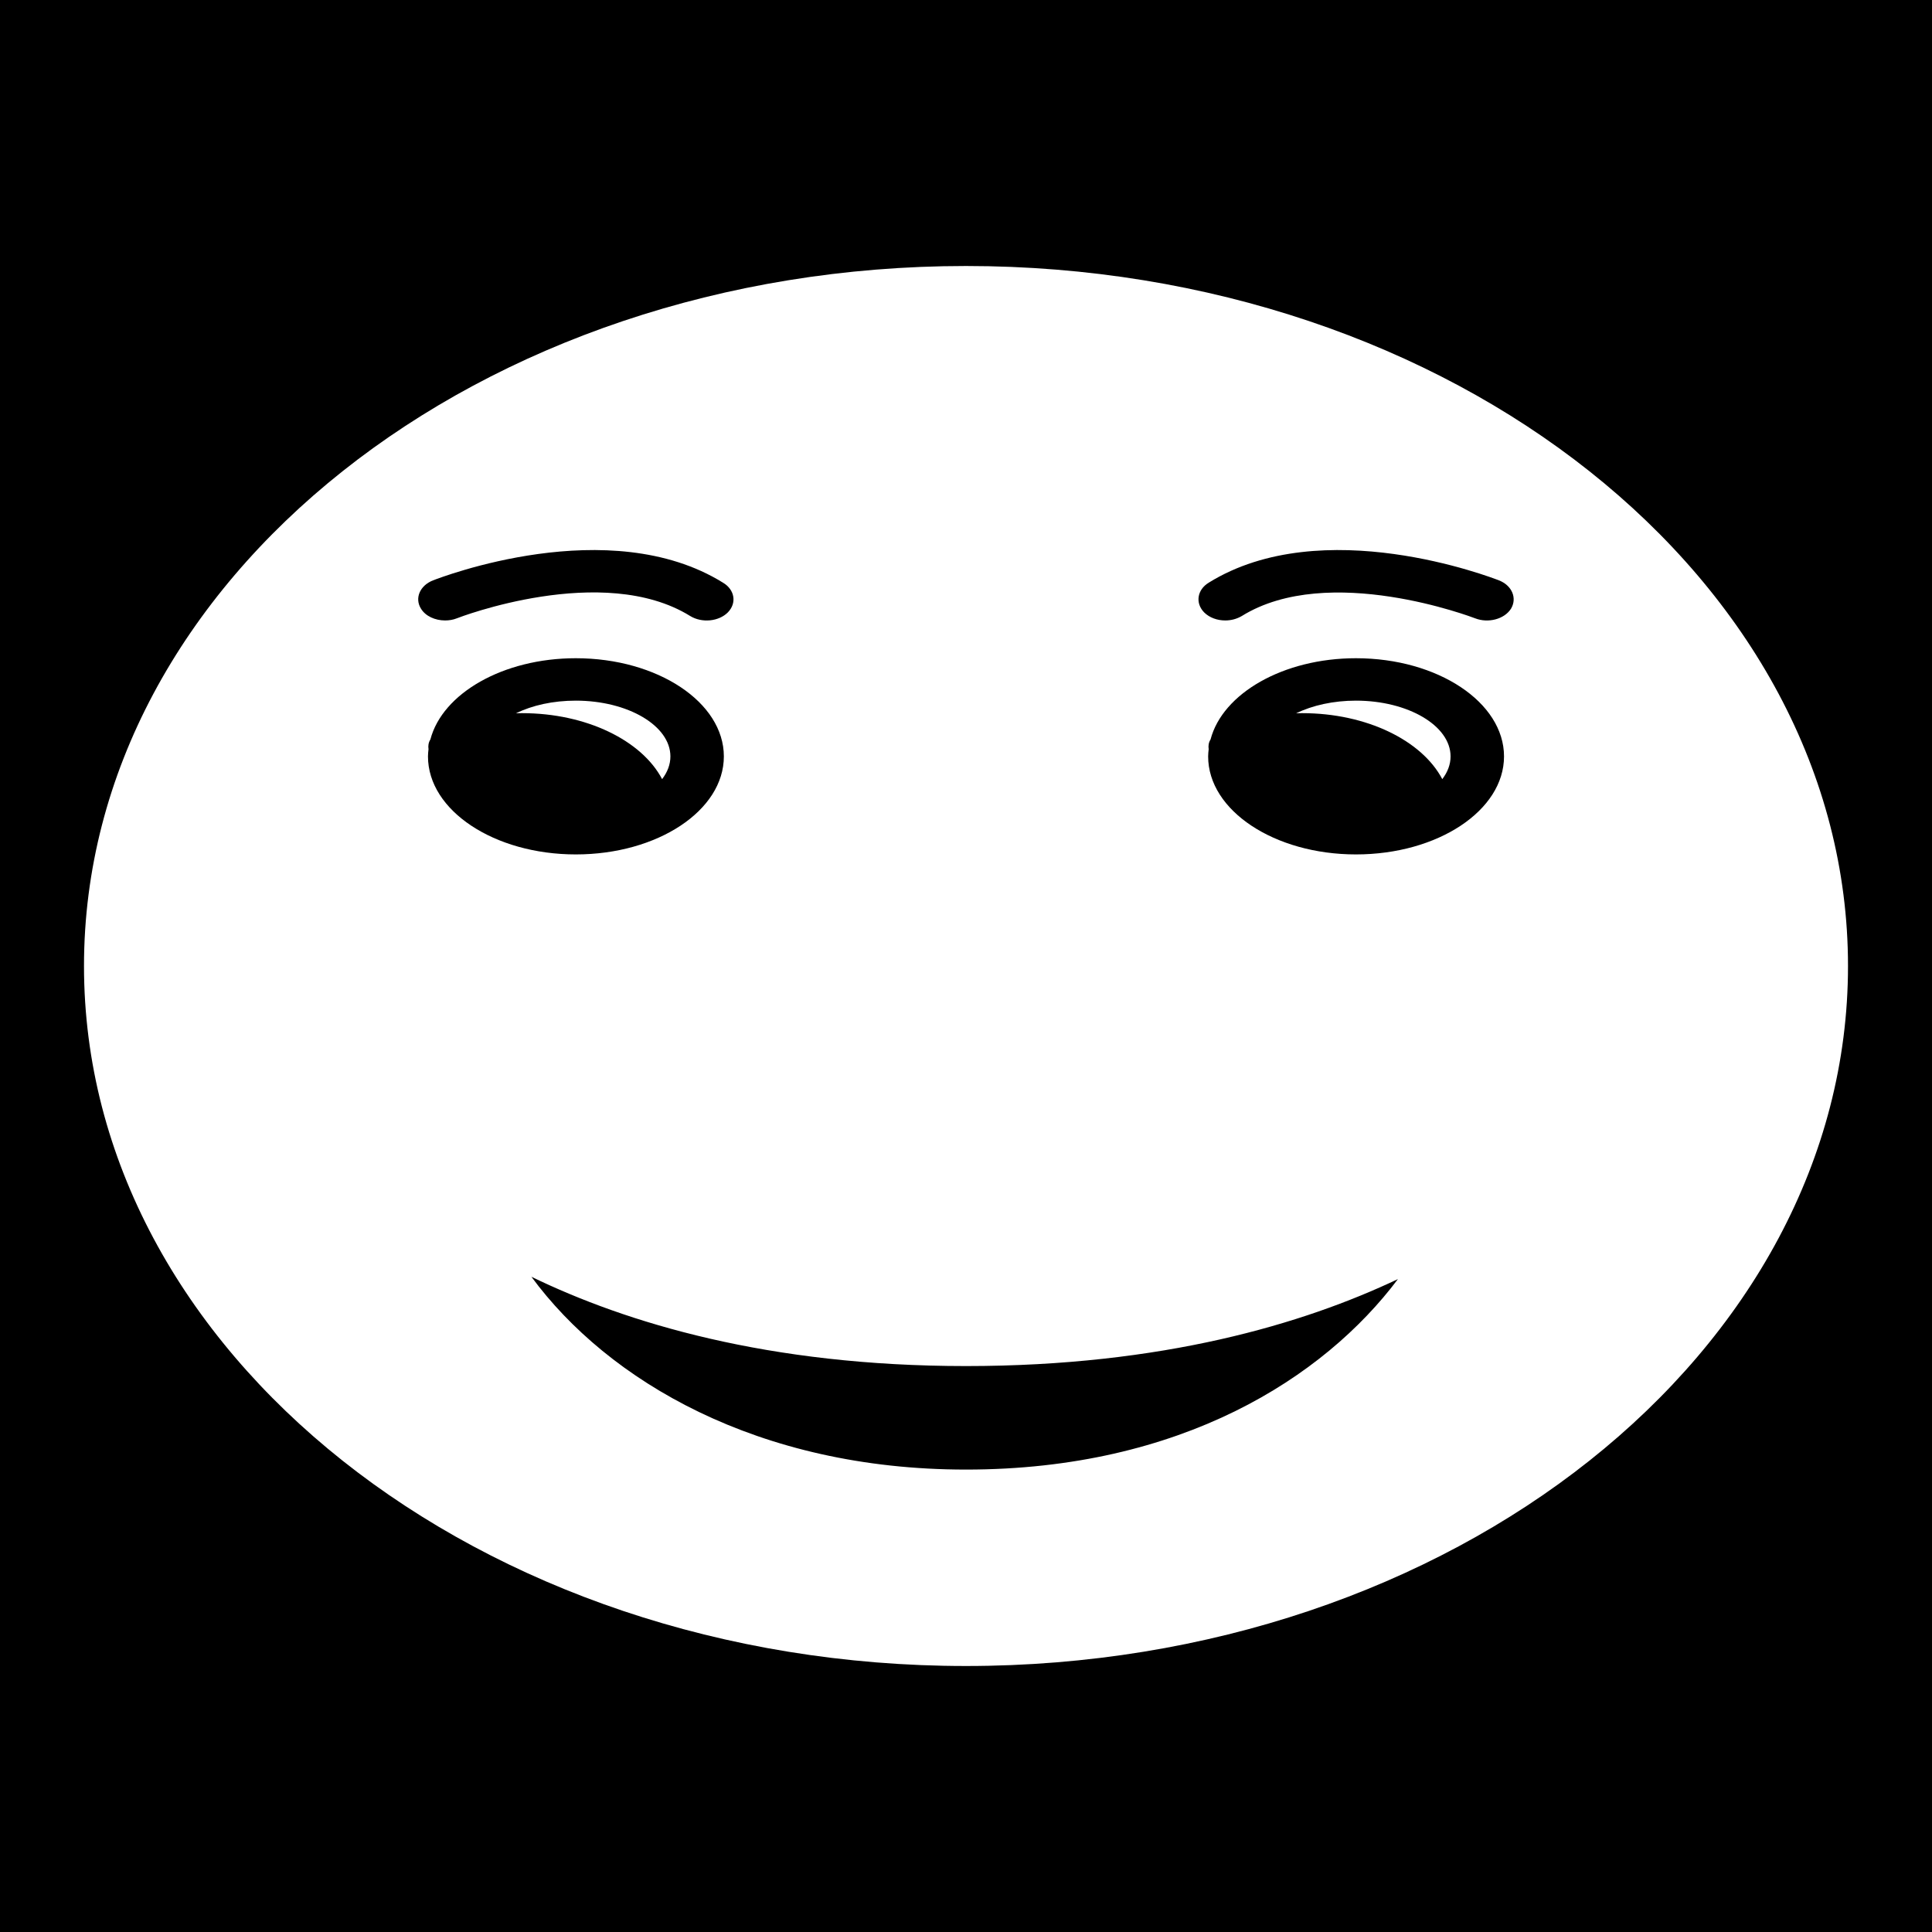
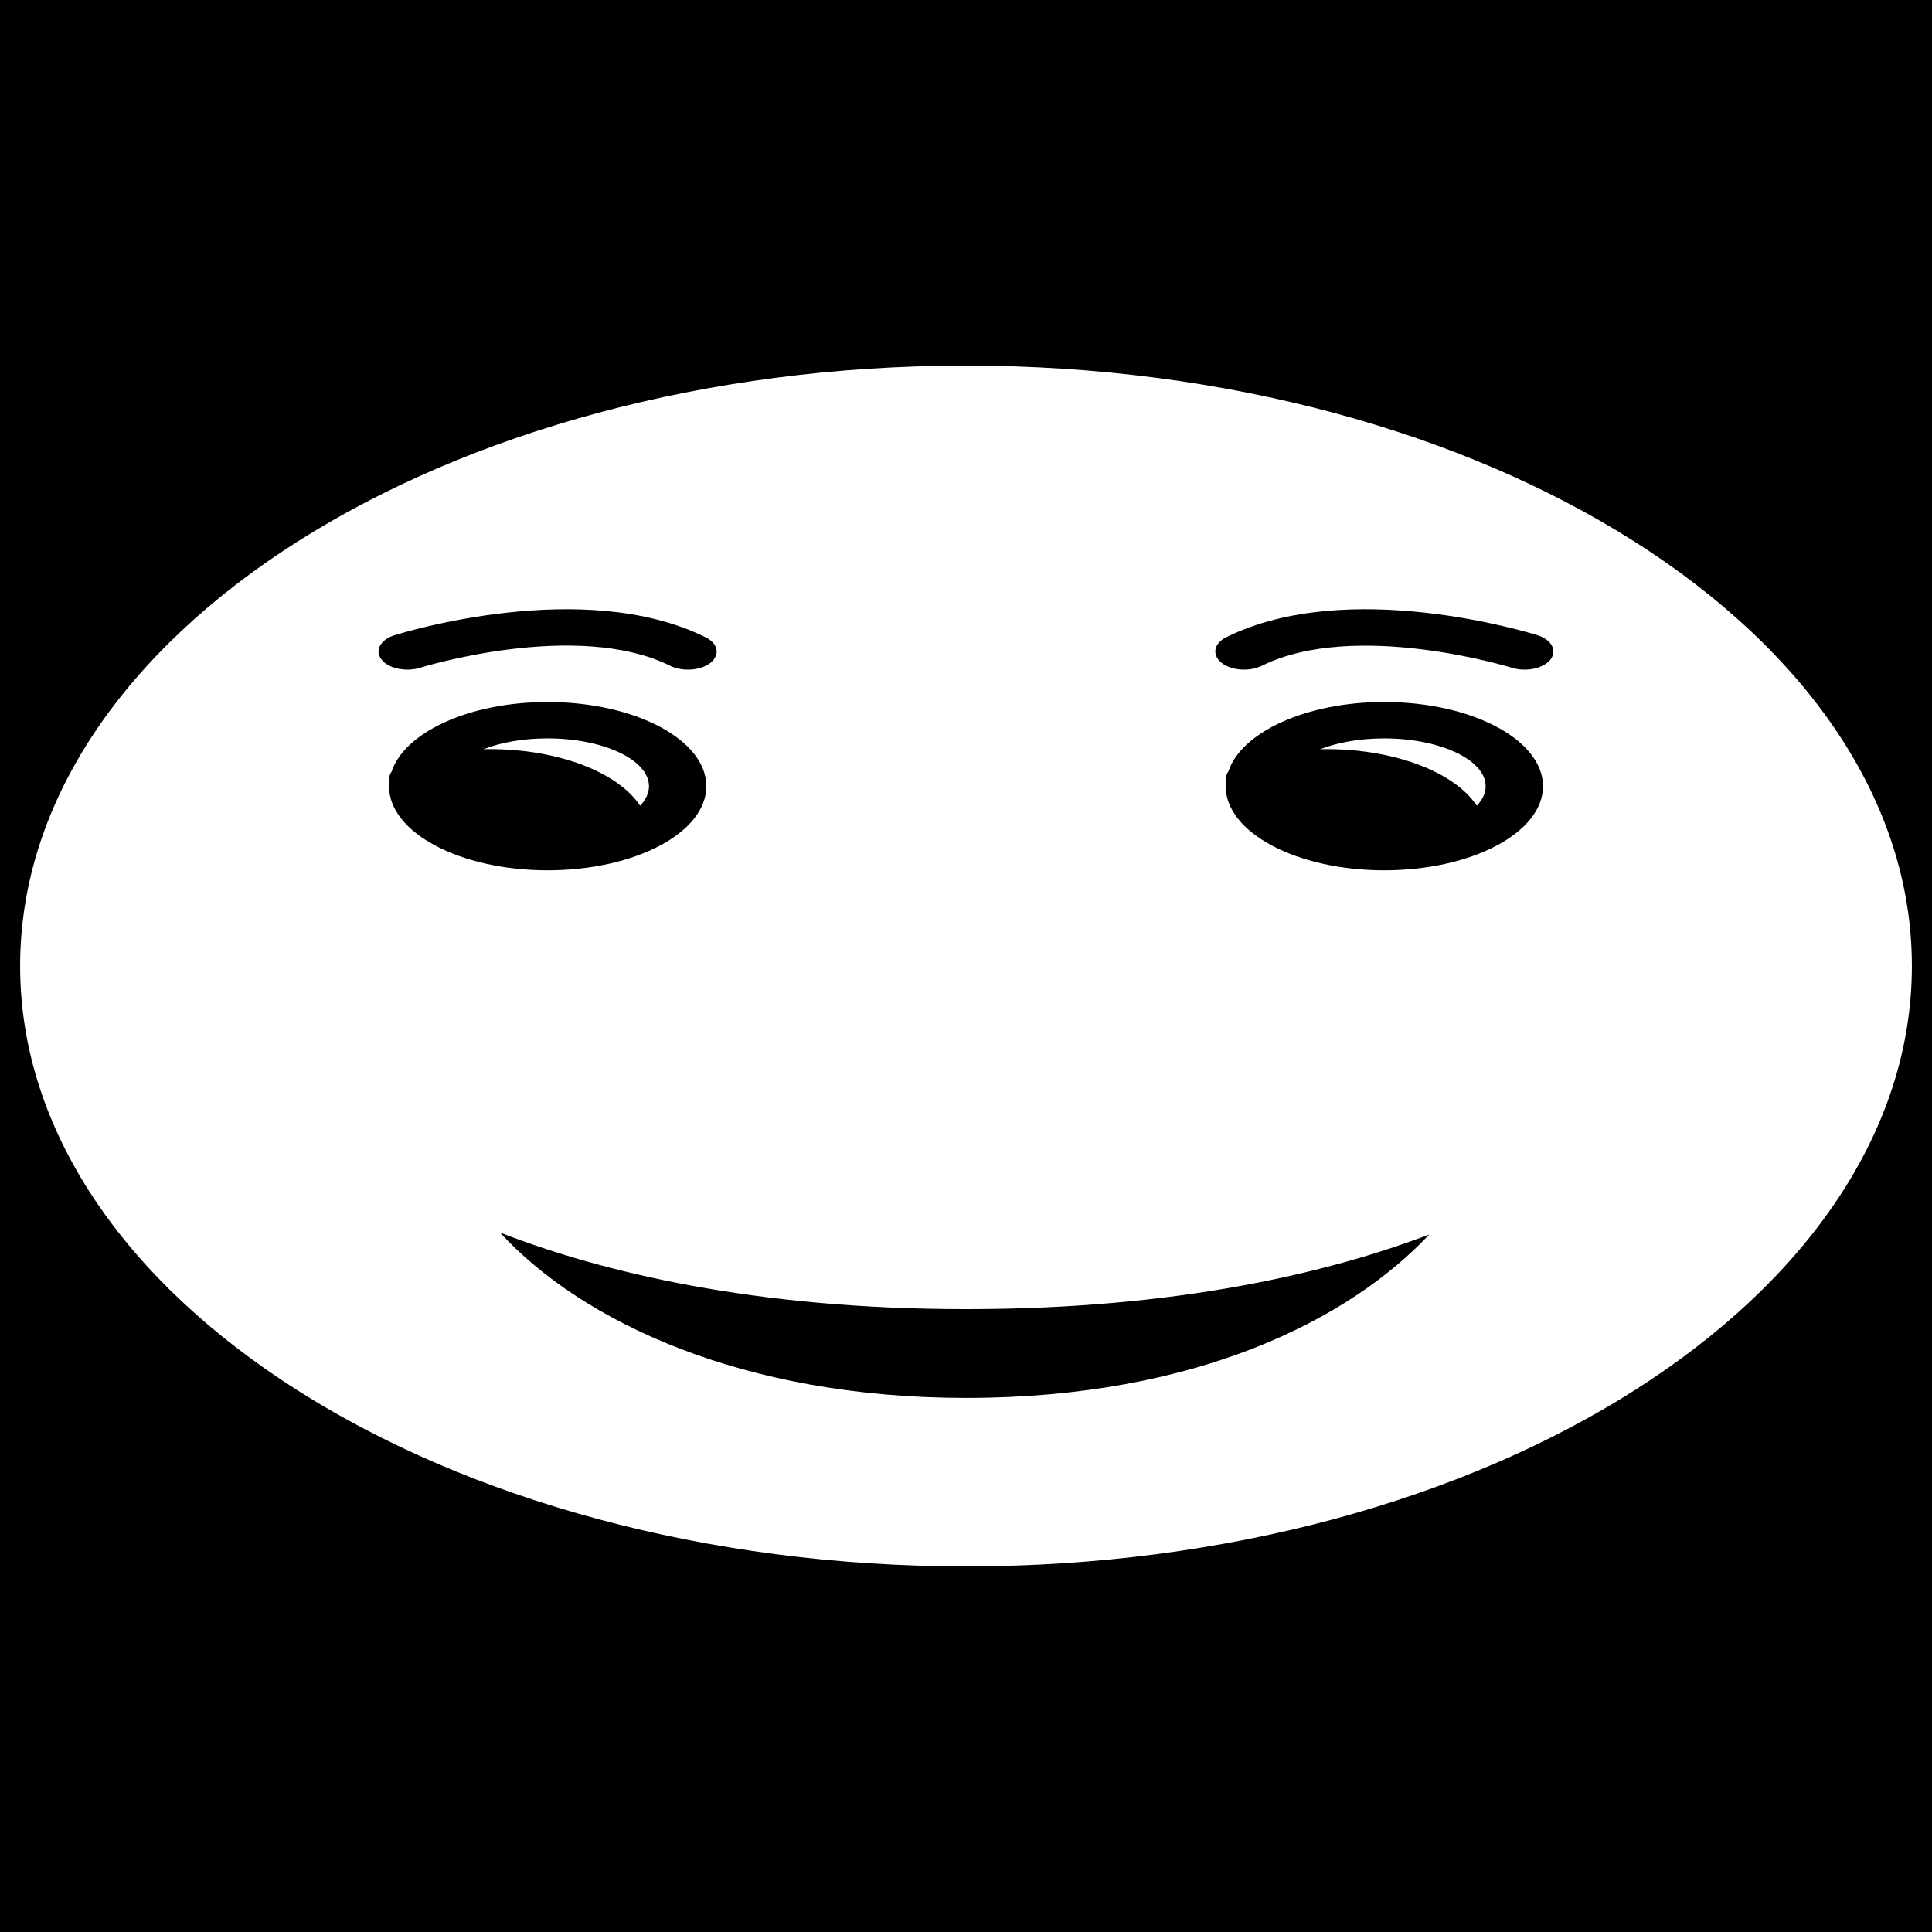
- <svg xmlns="http://www.w3.org/2000/svg" style="isolation:isolate" viewBox="0 0 69 69" width="69pt" height="69pt">
+ <svg xmlns="http://www.w3.org/2000/svg" style="isolation:isolate" viewBox="0 0 144 144" width="144pt" height="144pt">
  <defs>
-     <clipPath id="_clipPath_KFeiDHEoMhL4ttjFffQ1OUjNA6cuxVFk">
-       <rect width="69" height="69" />
+     <clipPath id="_clipPath_lsFYZEQeNMoiYTx3Dxl6Xwt6CP8WrDES">
+       <rect width="144" height="144" />
    </clipPath>
  </defs>
-   <g clip-path="url(#_clipPath_KFeiDHEoMhL4ttjFffQ1OUjNA6cuxVFk)">
-     <rect width="69" height="69" style="fill:rgb(0,0,0)" />
-     <g>
-       <path d=" M 48.427 25.023 C 47.625 25.023 46.871 25.19 46.289 25.477 C 46.365 25.47 46.432 25.47 46.508 25.47 C 48.808 25.47 50.785 26.447 51.51 27.826 C 51.701 27.576 51.806 27.303 51.806 27.015 C 51.806 25.917 50.288 25.023 48.427 25.023 L 48.427 25.023 Z " fill="rgb(255,255,255)" />
-       <path d=" M 34.5 9.5 C 17.127 9.5 3 20.712 3 34.5 C 3 48.28 17.127 59.5 34.5 59.5 C 51.873 59.5 66 48.28 66 34.5 C 66 20.712 51.873 9.5 34.5 9.5 Z  M 15.037 21.742 C 14.798 21.364 14.999 20.909 15.467 20.727 C 15.724 20.629 21.757 18.288 25.823 20.811 C 26.243 21.061 26.32 21.538 25.995 21.871 C 25.671 22.197 25.069 22.258 24.649 22 C 21.528 20.068 16.364 22.061 16.316 22.083 C 16.183 22.136 16.039 22.159 15.896 22.159 C 15.543 22.159 15.2 22.008 15.037 21.742 L 15.037 21.742 Z  M 15.285 27.015 C 15.285 26.925 15.295 26.841 15.304 26.758 C 15.285 26.636 15.304 26.515 15.371 26.409 C 15.801 24.765 17.967 23.508 20.564 23.508 C 23.485 23.508 25.852 25.083 25.852 27.015 C 25.852 28.947 23.485 30.515 20.564 30.515 C 17.653 30.515 15.285 28.947 15.285 27.015 L 15.285 27.015 Z  M 34.5 52.485 C 27.064 52.485 21.709 49.311 18.979 45.599 C 22.368 47.242 27.428 48.788 34.5 48.788 C 41.526 48.788 46.556 47.28 49.926 45.682 C 47.282 49.204 42.184 52.485 34.5 52.485 Z  M 48.427 30.515 C 45.516 30.515 43.148 28.947 43.148 27.015 C 43.148 26.924 43.158 26.841 43.167 26.758 C 43.148 26.636 43.167 26.515 43.234 26.409 C 43.664 24.765 45.831 23.508 48.427 23.508 C 51.348 23.508 53.715 25.083 53.715 27.015 C 53.715 28.947 51.348 30.515 48.427 30.515 L 48.427 30.515 Z  M 53.963 21.742 C 53.725 22.114 53.152 22.265 52.684 22.083 C 52.626 22.061 47.453 20.076 44.351 22 C 44.17 22.106 43.969 22.159 43.759 22.159 C 43.473 22.159 43.196 22.061 43.005 21.871 C 42.68 21.538 42.757 21.061 43.167 20.811 C 47.234 18.288 53.276 20.629 53.533 20.727 C 54.001 20.909 54.192 21.364 53.963 21.742 L 53.963 21.742 Z " fill="rgb(255,255,255)" />
-       <path d=" M 23.647 27.826 C 23.838 27.576 23.943 27.303 23.943 27.015 C 23.943 25.917 22.425 25.023 20.564 25.023 C 19.752 25.023 19.007 25.189 18.426 25.477 C 18.502 25.47 18.569 25.47 18.645 25.47 C 20.945 25.47 22.921 26.447 23.647 27.826 L 23.647 27.826 Z " fill="rgb(255,255,255)" />
-     </g>
+   <g clip-path="url(#_clipPath_lsFYZEQeNMoiYTx3Dxl6Xwt6CP8WrDES)">
+     <rect width="144" height="144" style="fill:rgb(0,0,0)" />
+     <path d=" M 103.17 55.036 C 101.374 55.036 99.688 55.334 98.385 55.849 C 98.556 55.836 98.705 55.836 98.876 55.836 C 104.024 55.836 108.447 57.585 110.07 60.053 C 110.497 59.606 110.732 59.118 110.732 58.602 C 110.732 56.636 107.335 55.036 103.17 55.036 L 103.17 55.036 Z  M 72 27.25 C 33.118 27.25 1.5 47.32 1.5 72 C 1.5 96.667 33.118 116.75 72 116.75 C 110.882 116.75 142.5 96.667 142.5 72 C 142.5 47.32 110.882 27.25 72 27.25 Z  M 28.44 49.164 C 27.905 48.486 28.354 47.672 29.401 47.347 C 29.978 47.171 43.481 42.98 52.581 47.496 C 53.521 47.944 53.692 48.798 52.965 49.395 C 52.239 49.978 50.893 50.086 49.954 49.625 C 42.968 46.167 31.41 49.734 31.303 49.774 C 31.004 49.869 30.683 49.91 30.363 49.91 C 29.573 49.91 28.804 49.639 28.44 49.164 L 28.44 49.164 Z  M 28.996 58.602 C 28.996 58.44 29.017 58.29 29.038 58.141 C 28.996 57.924 29.038 57.708 29.187 57.518 C 30.149 54.575 34.998 52.324 40.809 52.324 C 47.347 52.324 52.645 55.144 52.645 58.602 C 52.645 62.06 47.347 64.867 40.809 64.867 C 34.294 64.867 28.996 62.06 28.996 58.602 L 28.996 58.602 Z  M 72.001 104.193 C 55.358 104.193 43.373 98.511 37.263 91.866 C 44.848 94.809 56.171 97.575 72.001 97.575 C 87.724 97.575 98.983 94.877 106.524 92.015 C 100.606 98.321 89.197 104.193 72.001 104.193 Z  M 103.17 64.867 C 96.655 64.867 91.355 62.06 91.355 58.602 C 91.355 58.44 91.377 58.29 91.398 58.141 C 91.355 57.924 91.398 57.707 91.548 57.517 C 92.51 54.575 97.359 52.323 103.17 52.323 C 109.708 52.323 115.006 55.144 115.006 58.602 C 115.006 62.06 109.708 64.867 103.17 64.867 L 103.17 64.867 Z  M 115.56 49.164 C 115.026 49.829 113.744 50.099 112.697 49.774 C 112.569 49.734 100.991 46.181 94.048 49.625 C 93.642 49.815 93.193 49.91 92.723 49.91 C 92.082 49.91 91.463 49.734 91.035 49.395 C 90.308 48.798 90.479 47.943 91.398 47.496 C 100.499 42.98 114.022 47.171 114.599 47.347 C 115.646 47.672 116.074 48.486 115.56 49.164 L 115.56 49.164 Z  M 47.71 60.053 C 48.137 59.606 48.372 59.118 48.372 58.602 C 48.372 56.636 44.975 55.035 40.809 55.035 C 38.993 55.035 37.326 55.334 36.024 55.849 C 36.195 55.836 36.345 55.836 36.516 55.836 C 41.662 55.836 46.085 57.585 47.71 60.053 L 47.71 60.053 Z " fill-rule="evenodd" fill="rgb(255,255,255)" />
  </g>
</svg>
